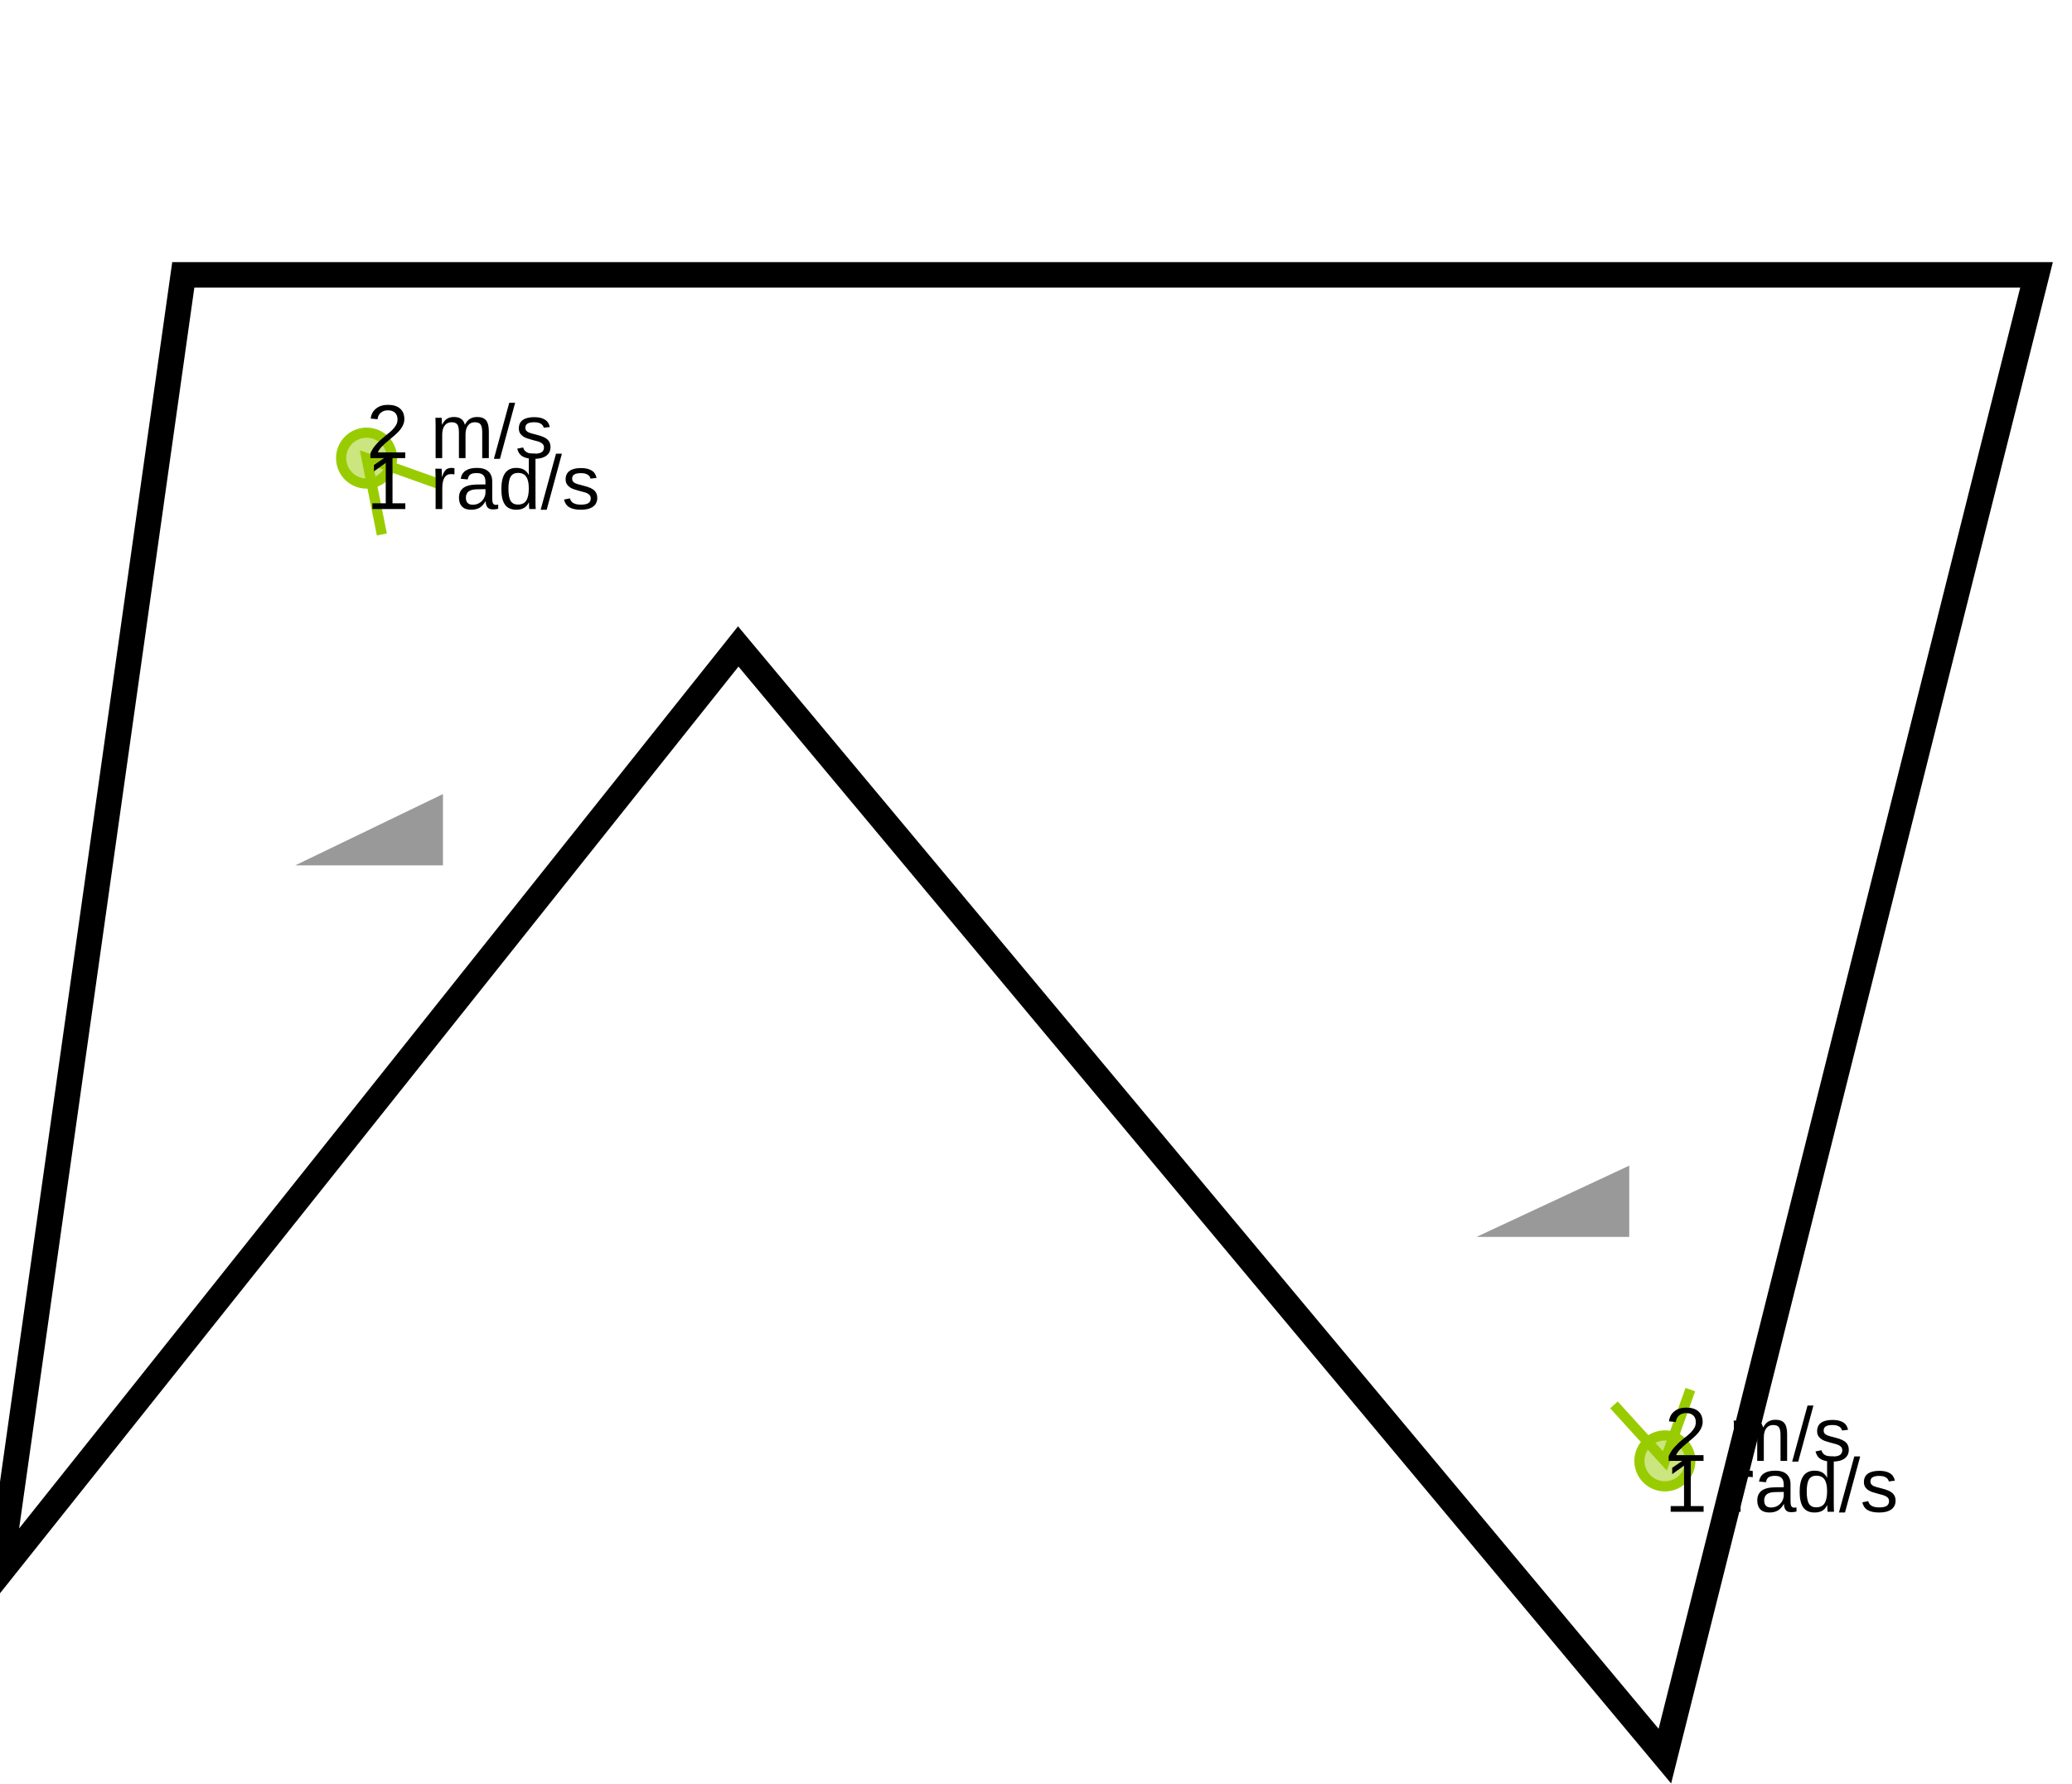
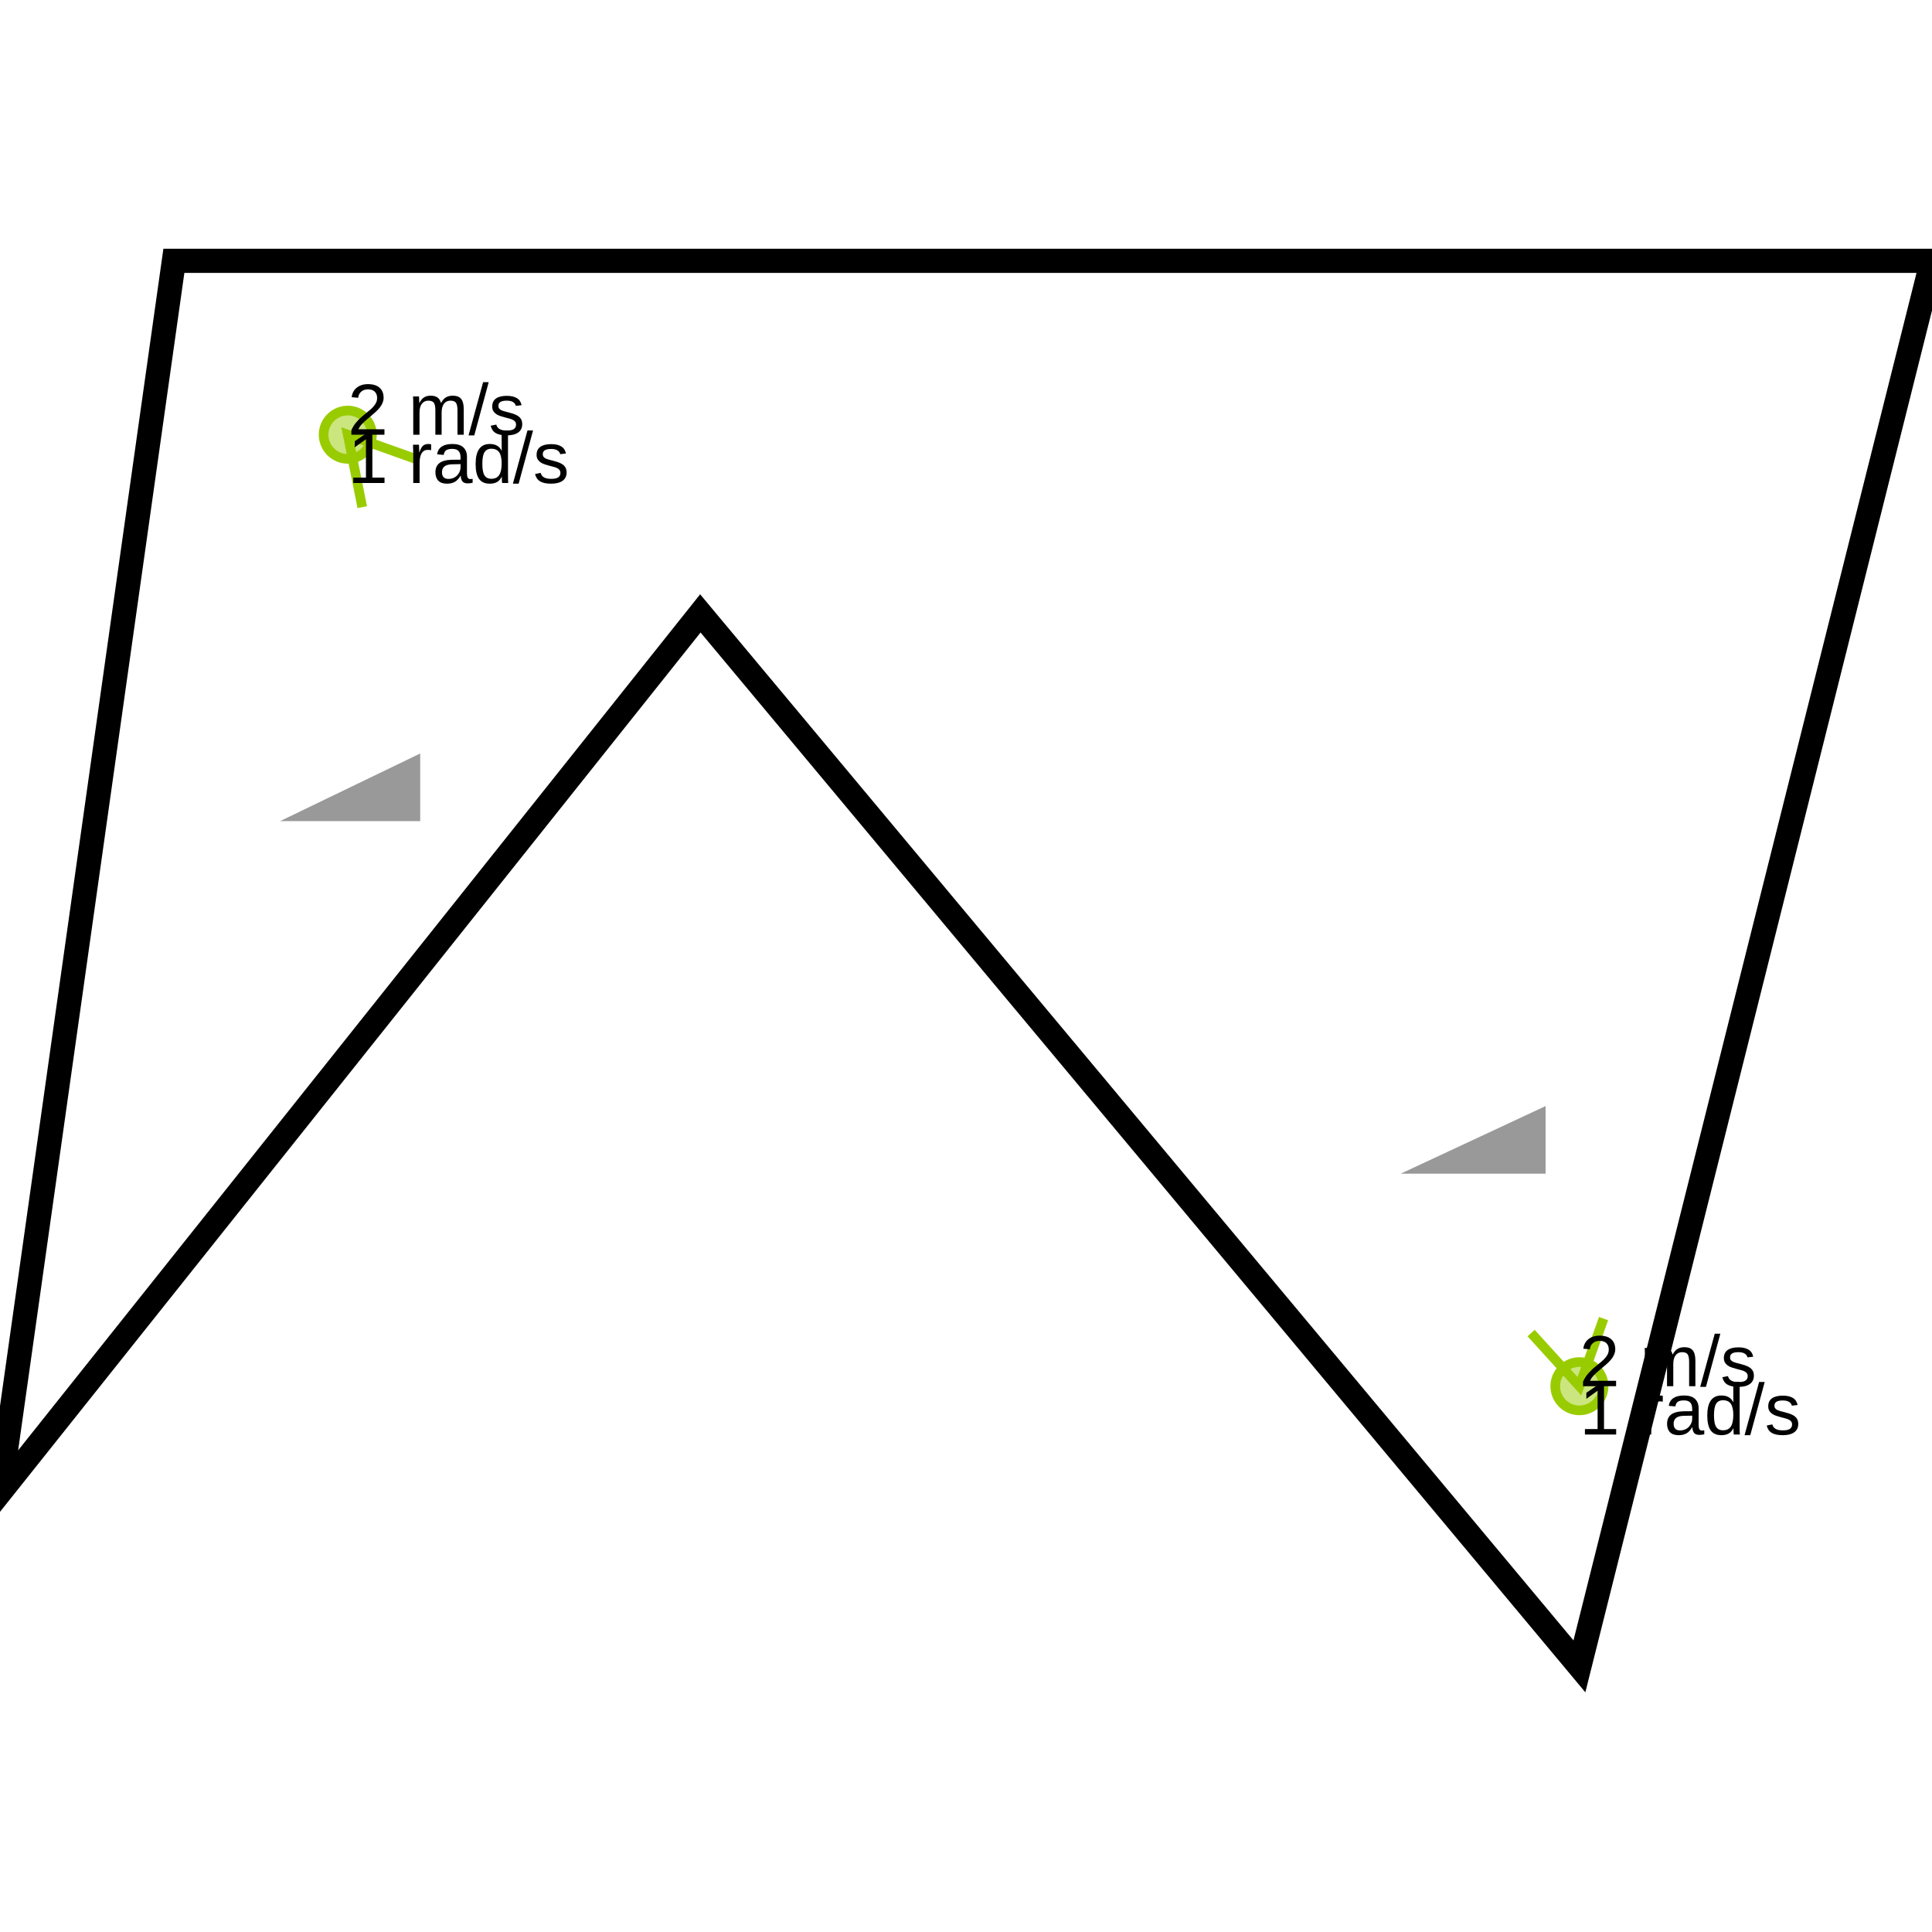
- <svg xmlns="http://www.w3.org/2000/svg" width="100%" height="100%" version="1.1">
+ <svg xmlns="http://www.w3.org/2000/svg" width="400" height="400" version="1.1">
  <g fill-rule="evenodd">
    <path d="M 0,309 L 145,127 L 327,345 L 400,54 L 36,54 z " style="fill-opacity:1.0;fill:none;stroke:rgb(0,0,0);stroke-width:5" />
  </g>
  <g fill-rule="evenodd">
    <path d="M 58,170 L 87,156 L 87,170 z " style="fill-opacity:1.0;fill:rgb(153,153,153)" />
  </g>
  <g fill-rule="evenodd">
    <path d="M 72,163 z " style="fill-opacity:0.8;fill:none;stroke:rgb(0,0,255);stroke-width:2" />
  </g>
  <g fill-rule="evenodd">
    <path d="M 290,243 L 320,229 L 320,243 z " style="fill-opacity:1.0;fill:rgb(153,153,153)" />
  </g>
  <g fill-rule="evenodd">
    <path d="M 305,236 z " style="fill-opacity:0.8;fill:none;stroke:rgb(0,0,255);stroke-width:2" />
  </g>
  <circle cx="327" cy="287" r="5" style="fill-opacity:0.5;fill:rgb(153,204,0);stroke:rgb(153,204,0);stroke-width:2" />
  <polyline points="332,273 327,287 317,276" style="fill-opacity:0.8;fill:none;stroke:rgb(153,204,0);stroke-width:2;fill:none" />
  <text style="fill:rgb(0,0,0);font-family:Arial;font-size:15px" x="327" y="287">
    <tspan x="327" y="287">2 m/s</tspan>
    <tspan x="327" y="297">1 rad/s</tspan>
  </text>
  <circle cx="72" cy="90" r="5" style="fill-opacity:0.5;fill:rgb(153,204,0);stroke:rgb(153,204,0);stroke-width:2" />
  <polyline points="75,105 72,90 86,95" style="fill-opacity:0.8;fill:none;stroke:rgb(153,204,0);stroke-width:2;fill:none" />
  <text style="fill:rgb(0,0,0);font-family:Arial;font-size:15px" x="72" y="90">
    <tspan x="72" y="90">2 m/s</tspan>
    <tspan x="72" y="100">1 rad/s</tspan>
  </text>
</svg>
